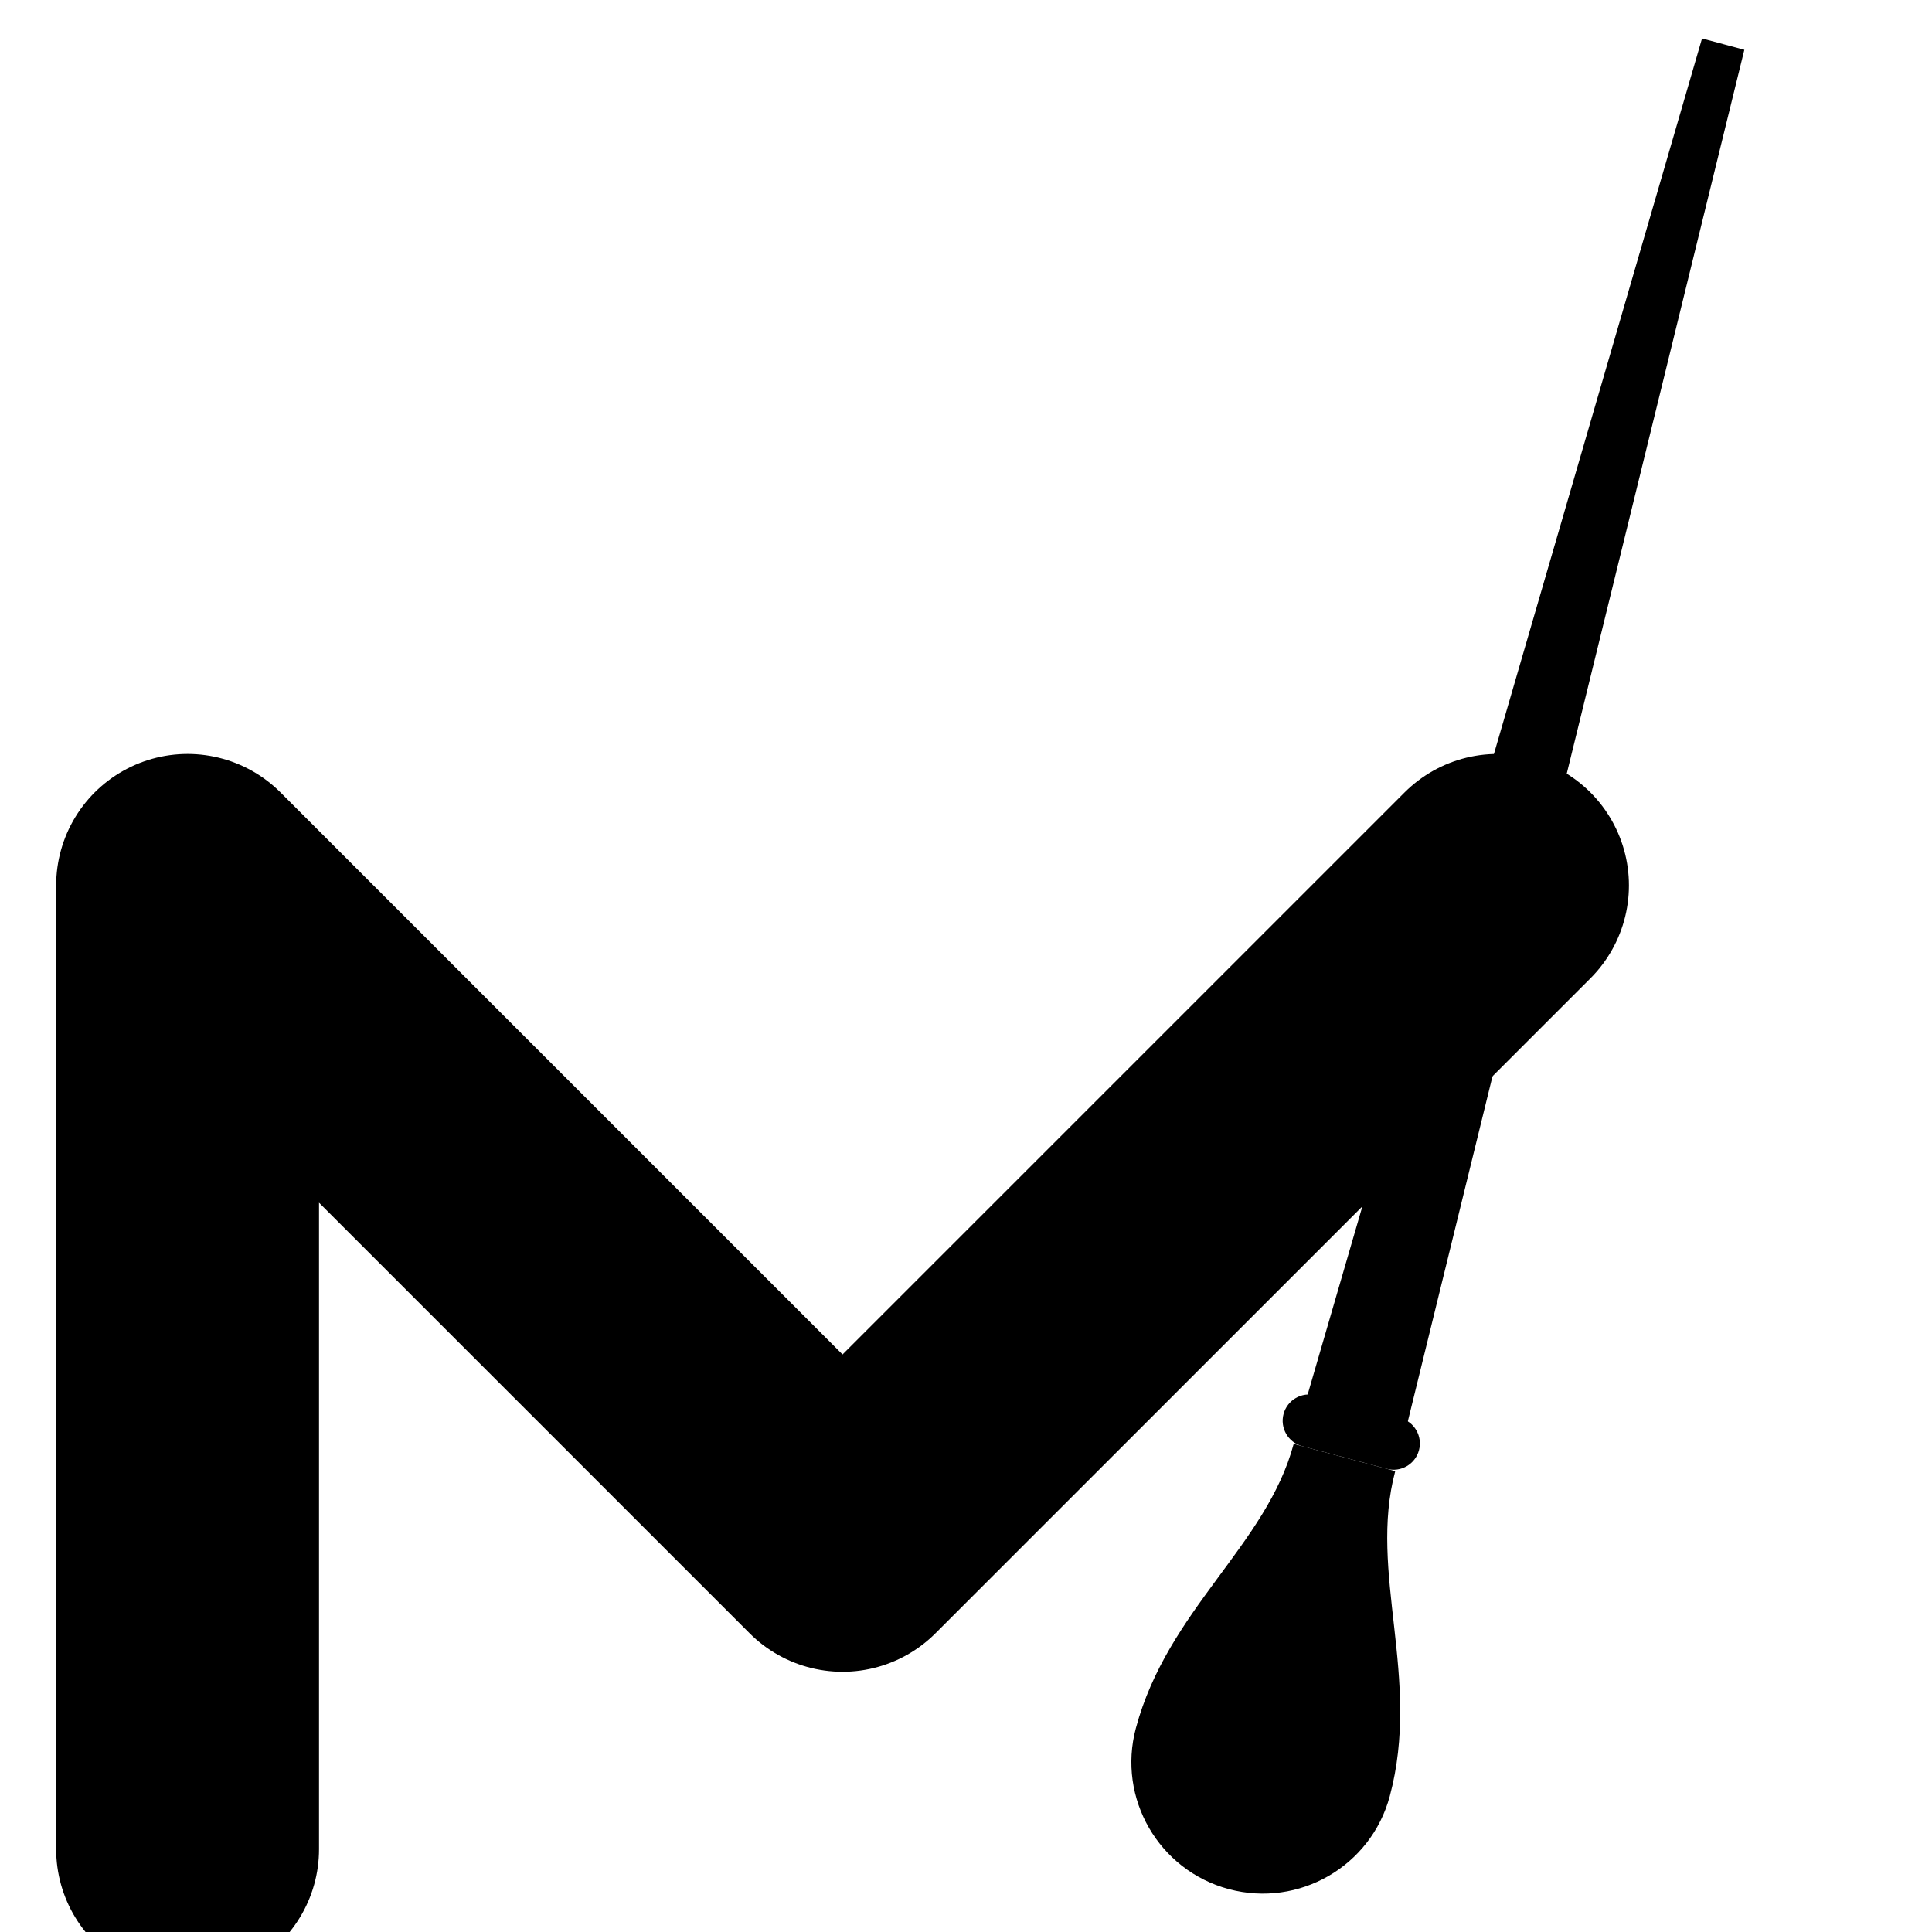
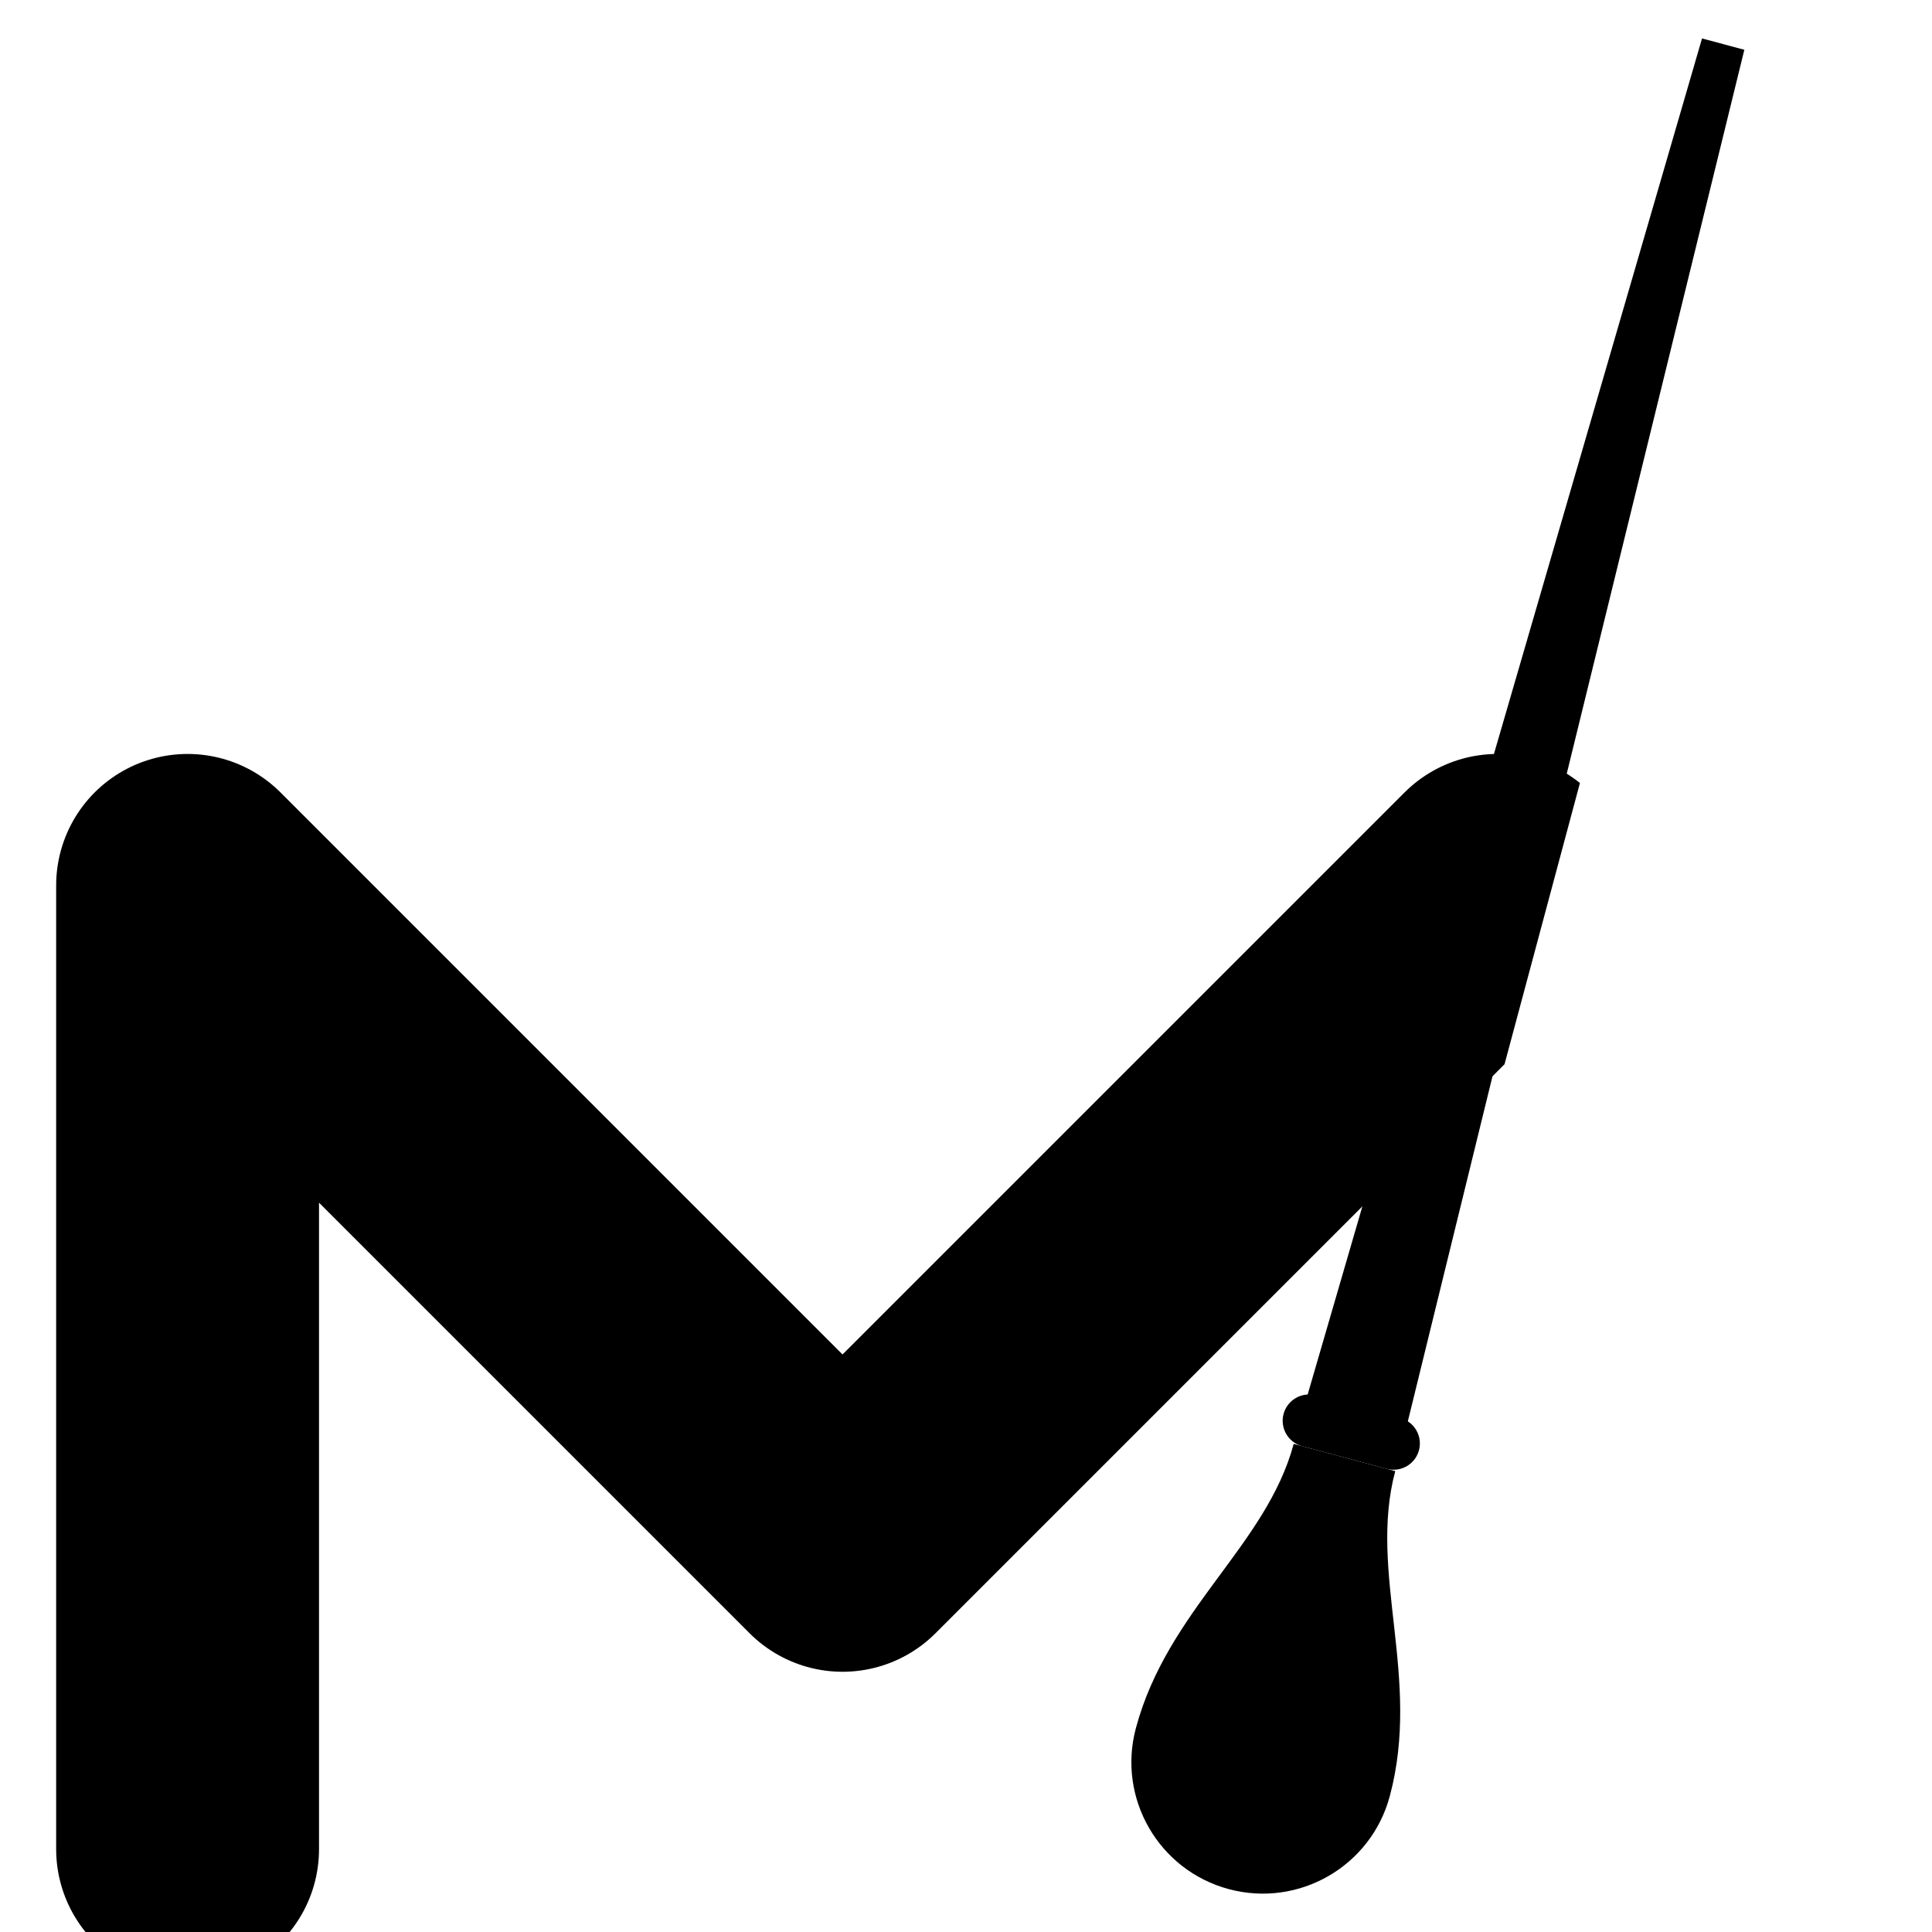
<svg xmlns="http://www.w3.org/2000/svg" viewBox="0 0 256 256" width="256" height="256">
  <g transform="translate(-28.55 -19.68) scale(1.161)">
+     <defs>
+       <clipPath id="m-cut">
+         <path d="M162.1 296.2L265.7 -90.2L-100 -90.2L-100 296.2Z" />
+       </clipPath>
+     </defs>
    <g transform="translate(-14 22)">
-       <path d="M60 206V96L134.75 170.75L209.5 96" fill="none" stroke="#000" stroke-width="30" stroke-linecap="round" stroke-linejoin="round" />
+       <path clip-path="url(#m-cut)" d="M60 206V96L134.75 170.75L209.5 96" fill="none" stroke="#000" stroke-width="30" stroke-linecap="round" stroke-linejoin="round" />
      <g transform="translate(182.2 198) rotate(15)">
        <path d="M-6 -40L-2.5 -205L2.5 -205L6 -40Z" />
        <path d="M-6 -38C-6 -26 -15 -16 -15 -2A15 15 0 0 0 15 -2C15 -16 6 -26 6 -38Z" />
        <rect x="-8" y="-44" width="16" height="6" rx="3" />
      </g>
    </g>
  </g>
</svg>
